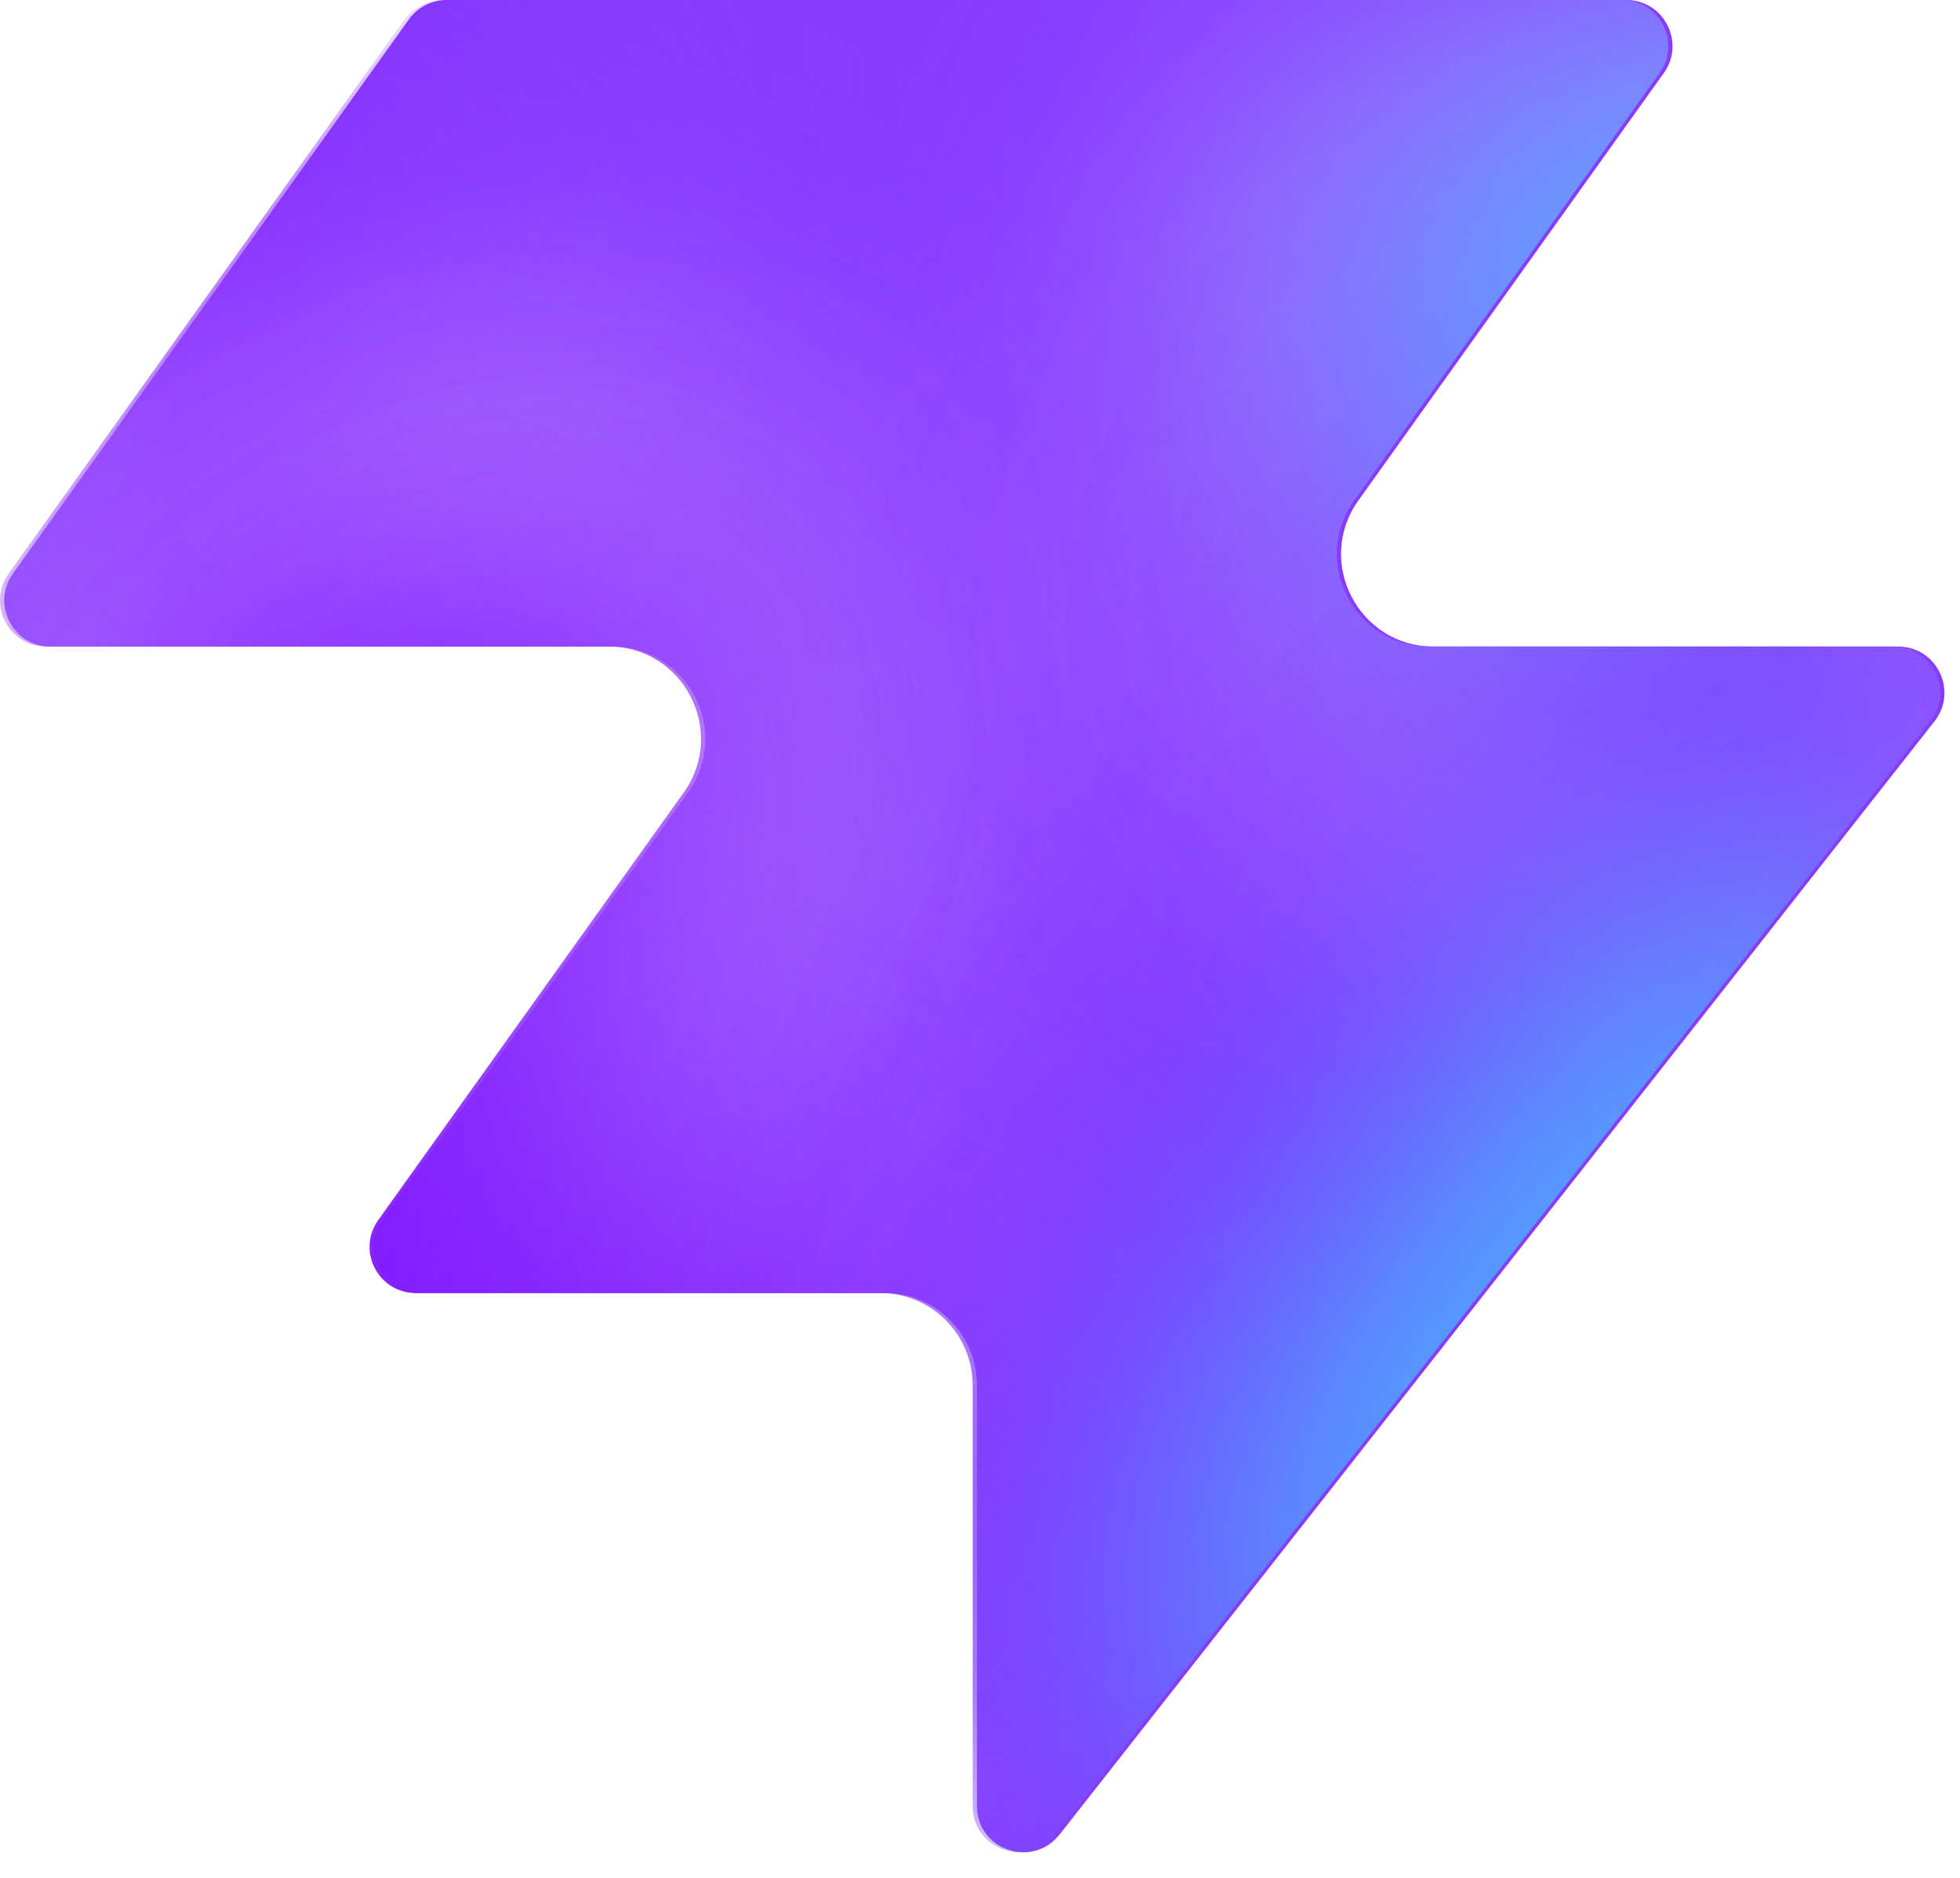
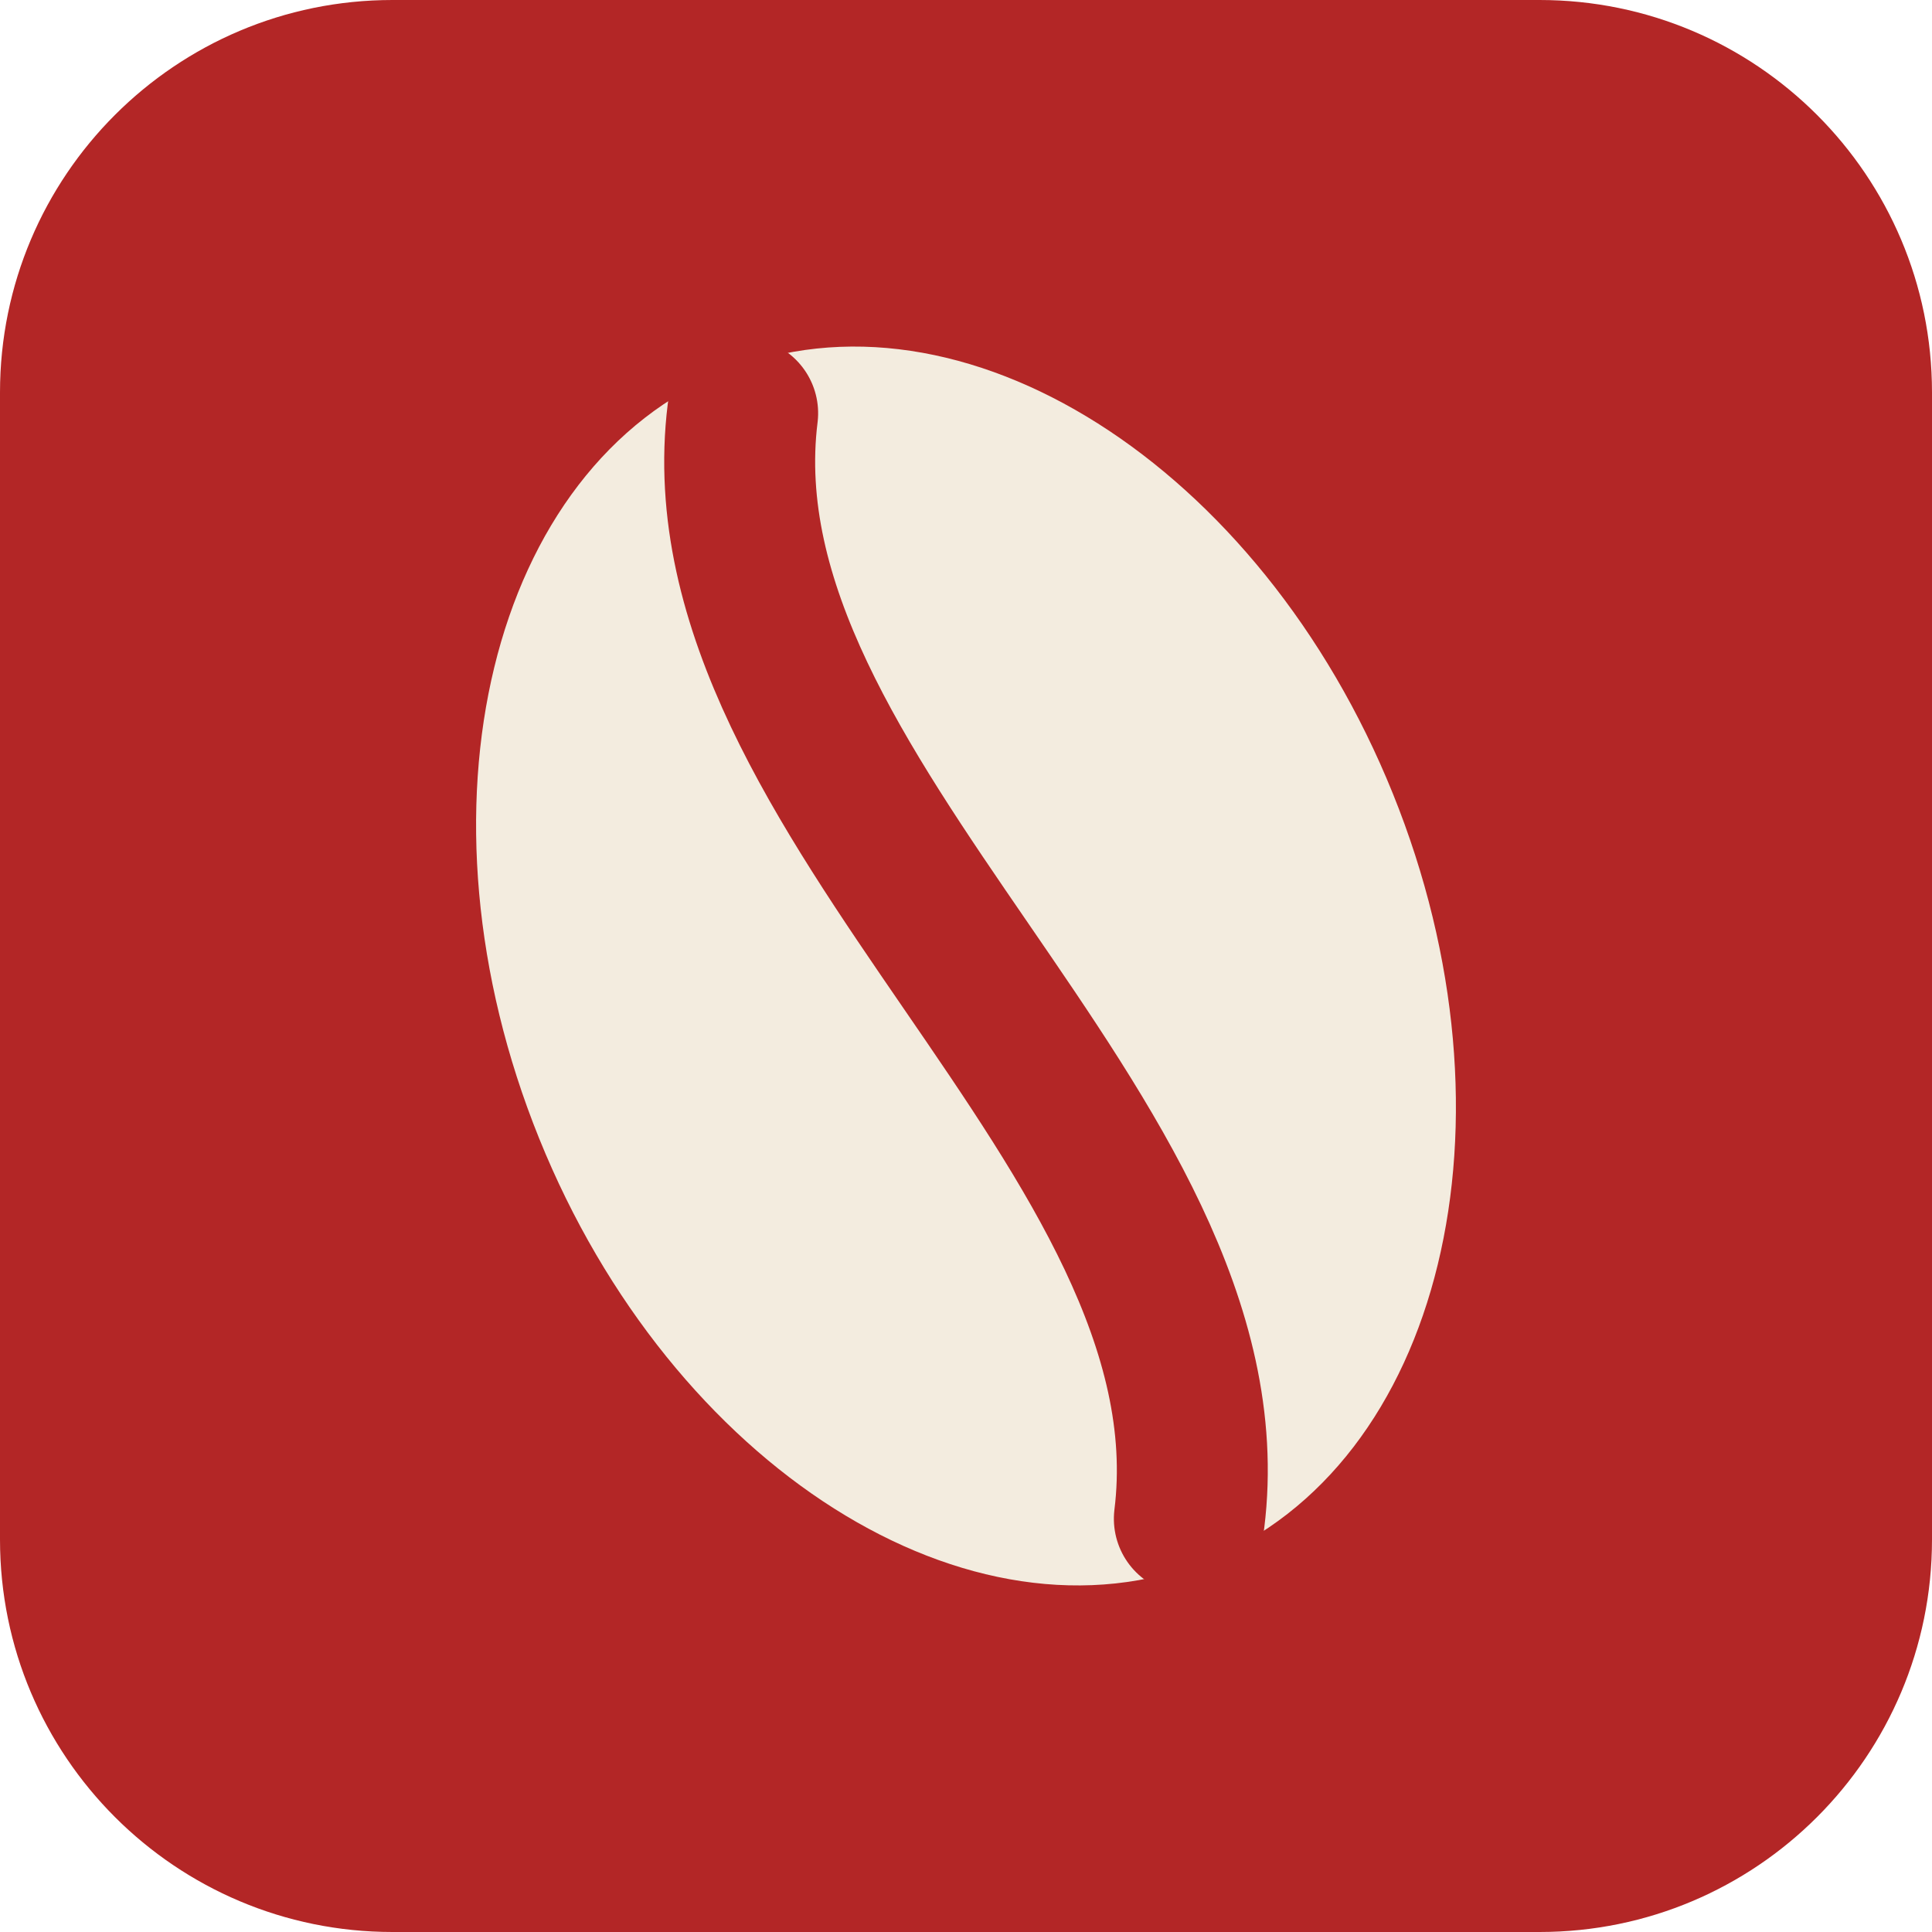
- <svg xmlns="http://www.w3.org/2000/svg" width="48" height="46" fill="none" viewBox="0 0 48 46">
-   <path fill="#863bff" d="M25.946 44.938c-.664.845-2.021.375-2.021-.698V33.937a2.26 2.26 0 0 0-2.262-2.262H10.287c-.92 0-1.456-1.04-.92-1.788l7.48-10.471c1.07-1.497 0-3.578-1.842-3.578H1.237c-.92 0-1.456-1.04-.92-1.788L10.013.474c.214-.297.556-.474.92-.474h28.894c.92 0 1.456 1.04.92 1.788l-7.48 10.471c-1.07 1.498 0 3.579 1.842 3.579h11.377c.943 0 1.473 1.088.89 1.83L25.947 44.94z" style="fill:#863bff;fill:color(display-p3 .525 .23 1);fill-opacity:1" />
-   <mask id="a" width="48" height="46" x="0" y="0" maskUnits="userSpaceOnUse" style="mask-type:alpha">
-     <path fill="#000" d="M25.842 44.938c-.664.844-2.021.375-2.021-.698V33.937a2.26 2.26 0 0 0-2.262-2.262H10.183c-.92 0-1.456-1.04-.92-1.788l7.48-10.471c1.07-1.498 0-3.579-1.842-3.579H1.133c-.92 0-1.456-1.04-.92-1.787L9.91.473c.214-.297.556-.474.92-.474h28.894c.92 0 1.456 1.04.92 1.788l-7.48 10.471c-1.07 1.498 0 3.578 1.842 3.578h11.377c.943 0 1.473 1.088.89 1.832L25.843 44.94z" style="fill:#000;fill-opacity:1" />
-   </mask>
-   <g mask="url(#a)">
-     <g filter="url(#b)">
-       <ellipse cx="5.508" cy="14.704" fill="#ede6ff" rx="5.508" ry="14.704" style="fill:#ede6ff;fill:color(display-p3 .927 .903 1);fill-opacity:1" transform="matrix(.00324 1 1 -.00324 -4.47 31.516)" />
-     </g>
-     <g filter="url(#c)">
-       <ellipse cx="10.399" cy="29.851" fill="#ede6ff" rx="10.399" ry="29.851" style="fill:#ede6ff;fill:color(display-p3 .927 .903 1);fill-opacity:1" transform="matrix(.00324 1 1 -.00324 -39.328 7.883)" />
-     </g>
-     <g filter="url(#d)">
-       <ellipse cx="5.508" cy="30.487" fill="#7e14ff" rx="5.508" ry="30.487" style="fill:#7e14ff;fill:color(display-p3 .492 .077 1);fill-opacity:1" transform="rotate(89.814 -25.913 -14.639)scale(1 -1)" />
-     </g>
-     <g filter="url(#e)">
-       <ellipse cx="5.508" cy="30.599" fill="#7e14ff" rx="5.508" ry="30.599" style="fill:#7e14ff;fill:color(display-p3 .492 .077 1);fill-opacity:1" transform="rotate(89.814 -32.644 -3.334)scale(1 -1)" />
-     </g>
-     <g filter="url(#f)">
-       <ellipse cx="5.508" cy="30.599" fill="#7e14ff" rx="5.508" ry="30.599" style="fill:#7e14ff;fill:color(display-p3 .492 .077 1);fill-opacity:1" transform="matrix(.00324 1 1 -.00324 -34.34 30.47)" />
-     </g>
-     <g filter="url(#g)">
-       <ellipse cx="14.072" cy="22.078" fill="#ede6ff" rx="14.072" ry="22.078" style="fill:#ede6ff;fill:color(display-p3 .927 .903 1);fill-opacity:1" transform="rotate(93.35 24.506 48.493)scale(-1 1)" />
-     </g>
-     <g filter="url(#h)">
-       <ellipse cx="3.47" cy="21.501" fill="#7e14ff" rx="3.47" ry="21.501" style="fill:#7e14ff;fill:color(display-p3 .492 .077 1);fill-opacity:1" transform="rotate(89.009 28.708 47.59)scale(-1 1)" />
-     </g>
-     <g filter="url(#i)">
-       <ellipse cx="3.47" cy="21.501" fill="#7e14ff" rx="3.47" ry="21.501" style="fill:#7e14ff;fill:color(display-p3 .492 .077 1);fill-opacity:1" transform="rotate(89.009 28.708 47.59)scale(-1 1)" />
-     </g>
-     <g filter="url(#j)">
-       <ellipse cx=".387" cy="8.972" fill="#7e14ff" rx="4.407" ry="29.108" style="fill:#7e14ff;fill:color(display-p3 .492 .077 1);fill-opacity:1" transform="rotate(39.51 .387 8.972)" />
-     </g>
-     <g filter="url(#k)">
-       <ellipse cx="47.523" cy="-6.092" fill="#7e14ff" rx="4.407" ry="29.108" style="fill:#7e14ff;fill:color(display-p3 .492 .077 1);fill-opacity:1" transform="rotate(37.892 47.523 -6.092)" />
-     </g>
-     <g filter="url(#l)">
-       <ellipse cx="41.412" cy="6.333" fill="#47bfff" rx="5.971" ry="9.665" style="fill:#47bfff;fill:color(display-p3 .28 .748 1);fill-opacity:1" transform="rotate(37.892 41.412 6.333)" />
-     </g>
-     <g filter="url(#m)">
-       <ellipse cx="-1.879" cy="38.332" fill="#7e14ff" rx="4.407" ry="29.108" style="fill:#7e14ff;fill:color(display-p3 .492 .077 1);fill-opacity:1" transform="rotate(37.892 -1.88 38.332)" />
-     </g>
-     <g filter="url(#n)">
-       <ellipse cx="-1.879" cy="38.332" fill="#7e14ff" rx="4.407" ry="29.108" style="fill:#7e14ff;fill:color(display-p3 .492 .077 1);fill-opacity:1" transform="rotate(37.892 -1.88 38.332)" />
-     </g>
-     <g filter="url(#o)">
-       <ellipse cx="35.651" cy="29.907" fill="#7e14ff" rx="4.407" ry="29.108" style="fill:#7e14ff;fill:color(display-p3 .492 .077 1);fill-opacity:1" transform="rotate(37.892 35.651 29.907)" />
-     </g>
-     <g filter="url(#p)">
-       <ellipse cx="38.418" cy="32.4" fill="#47bfff" rx="5.971" ry="15.297" style="fill:#47bfff;fill:color(display-p3 .28 .748 1);fill-opacity:1" transform="rotate(37.892 38.418 32.4)" />
-     </g>
+ <svg xmlns="http://www.w3.org/2000/svg" viewBox="0 0 512 512" width="512" height="512">
+   <rect width="512" height="512" rx="104" fill="#B32626" />
+   <g transform="rotate(-22 256 256)">
+     <ellipse cx="256" cy="256" rx="122" ry="170" fill="#F3ECDF" />
+     <path d="M256 98 C 206 188, 306 324, 256 414" fill="none" stroke="#B32626" stroke-width="40" stroke-linecap="round" />
  </g>
-   <defs>
-     <filter id="b" width="60.045" height="41.654" x="-19.77" y="16.149" color-interpolation-filters="sRGB" filterUnits="userSpaceOnUse">
-       <feFlood flood-opacity="0" result="BackgroundImageFix" />
-       <feBlend in="SourceGraphic" in2="BackgroundImageFix" result="shape" />
-       <feGaussianBlur result="effect1_foregroundBlur_2002_17158" stdDeviation="7.659" />
-     </filter>
-     <filter id="c" width="90.34" height="51.437" x="-54.613" y="-7.533" color-interpolation-filters="sRGB" filterUnits="userSpaceOnUse">
-       <feFlood flood-opacity="0" result="BackgroundImageFix" />
-       <feBlend in="SourceGraphic" in2="BackgroundImageFix" result="shape" />
-       <feGaussianBlur result="effect1_foregroundBlur_2002_17158" stdDeviation="7.659" />
-     </filter>
-     <filter id="d" width="79.355" height="29.4" x="-49.64" y="2.03" color-interpolation-filters="sRGB" filterUnits="userSpaceOnUse">
-       <feFlood flood-opacity="0" result="BackgroundImageFix" />
-       <feBlend in="SourceGraphic" in2="BackgroundImageFix" result="shape" />
-       <feGaussianBlur result="effect1_foregroundBlur_2002_17158" stdDeviation="4.596" />
-     </filter>
-     <filter id="e" width="79.579" height="29.4" x="-45.045" y="20.029" color-interpolation-filters="sRGB" filterUnits="userSpaceOnUse">
-       <feFlood flood-opacity="0" result="BackgroundImageFix" />
-       <feBlend in="SourceGraphic" in2="BackgroundImageFix" result="shape" />
-       <feGaussianBlur result="effect1_foregroundBlur_2002_17158" stdDeviation="4.596" />
-     </filter>
-     <filter id="f" width="79.579" height="29.4" x="-43.513" y="21.178" color-interpolation-filters="sRGB" filterUnits="userSpaceOnUse">
-       <feFlood flood-opacity="0" result="BackgroundImageFix" />
-       <feBlend in="SourceGraphic" in2="BackgroundImageFix" result="shape" />
-       <feGaussianBlur result="effect1_foregroundBlur_2002_17158" stdDeviation="4.596" />
-     </filter>
-     <filter id="g" width="74.749" height="58.852" x="15.756" y="-17.901" color-interpolation-filters="sRGB" filterUnits="userSpaceOnUse">
-       <feFlood flood-opacity="0" result="BackgroundImageFix" />
-       <feBlend in="SourceGraphic" in2="BackgroundImageFix" result="shape" />
-       <feGaussianBlur result="effect1_foregroundBlur_2002_17158" stdDeviation="7.659" />
-     </filter>
-     <filter id="h" width="61.377" height="25.362" x="23.548" y="2.284" color-interpolation-filters="sRGB" filterUnits="userSpaceOnUse">
-       <feFlood flood-opacity="0" result="BackgroundImageFix" />
-       <feBlend in="SourceGraphic" in2="BackgroundImageFix" result="shape" />
-       <feGaussianBlur result="effect1_foregroundBlur_2002_17158" stdDeviation="4.596" />
-     </filter>
-     <filter id="i" width="61.377" height="25.362" x="23.548" y="2.284" color-interpolation-filters="sRGB" filterUnits="userSpaceOnUse">
-       <feFlood flood-opacity="0" result="BackgroundImageFix" />
-       <feBlend in="SourceGraphic" in2="BackgroundImageFix" result="shape" />
-       <feGaussianBlur result="effect1_foregroundBlur_2002_17158" stdDeviation="4.596" />
-     </filter>
-     <filter id="j" width="56.045" height="63.649" x="-27.636" y="-22.853" color-interpolation-filters="sRGB" filterUnits="userSpaceOnUse">
-       <feFlood flood-opacity="0" result="BackgroundImageFix" />
-       <feBlend in="SourceGraphic" in2="BackgroundImageFix" result="shape" />
-       <feGaussianBlur result="effect1_foregroundBlur_2002_17158" stdDeviation="4.596" />
-     </filter>
-     <filter id="k" width="54.814" height="64.646" x="20.116" y="-38.415" color-interpolation-filters="sRGB" filterUnits="userSpaceOnUse">
-       <feFlood flood-opacity="0" result="BackgroundImageFix" />
-       <feBlend in="SourceGraphic" in2="BackgroundImageFix" result="shape" />
-       <feGaussianBlur result="effect1_foregroundBlur_2002_17158" stdDeviation="4.596" />
-     </filter>
-     <filter id="l" width="33.541" height="35.313" x="24.641" y="-11.323" color-interpolation-filters="sRGB" filterUnits="userSpaceOnUse">
-       <feFlood flood-opacity="0" result="BackgroundImageFix" />
-       <feBlend in="SourceGraphic" in2="BackgroundImageFix" result="shape" />
-       <feGaussianBlur result="effect1_foregroundBlur_2002_17158" stdDeviation="4.596" />
-     </filter>
-     <filter id="m" width="54.814" height="64.646" x="-29.286" y="6.009" color-interpolation-filters="sRGB" filterUnits="userSpaceOnUse">
-       <feFlood flood-opacity="0" result="BackgroundImageFix" />
-       <feBlend in="SourceGraphic" in2="BackgroundImageFix" result="shape" />
-       <feGaussianBlur result="effect1_foregroundBlur_2002_17158" stdDeviation="4.596" />
-     </filter>
-     <filter id="n" width="54.814" height="64.646" x="-29.286" y="6.009" color-interpolation-filters="sRGB" filterUnits="userSpaceOnUse">
-       <feFlood flood-opacity="0" result="BackgroundImageFix" />
-       <feBlend in="SourceGraphic" in2="BackgroundImageFix" result="shape" />
-       <feGaussianBlur result="effect1_foregroundBlur_2002_17158" stdDeviation="4.596" />
-     </filter>
-     <filter id="o" width="54.814" height="64.646" x="8.244" y="-2.416" color-interpolation-filters="sRGB" filterUnits="userSpaceOnUse">
-       <feFlood flood-opacity="0" result="BackgroundImageFix" />
-       <feBlend in="SourceGraphic" in2="BackgroundImageFix" result="shape" />
-       <feGaussianBlur result="effect1_foregroundBlur_2002_17158" stdDeviation="4.596" />
-     </filter>
-     <filter id="p" width="39.409" height="43.623" x="18.713" y="10.588" color-interpolation-filters="sRGB" filterUnits="userSpaceOnUse">
-       <feFlood flood-opacity="0" result="BackgroundImageFix" />
-       <feBlend in="SourceGraphic" in2="BackgroundImageFix" result="shape" />
-       <feGaussianBlur result="effect1_foregroundBlur_2002_17158" stdDeviation="4.596" />
-     </filter>
-   </defs>
</svg>
